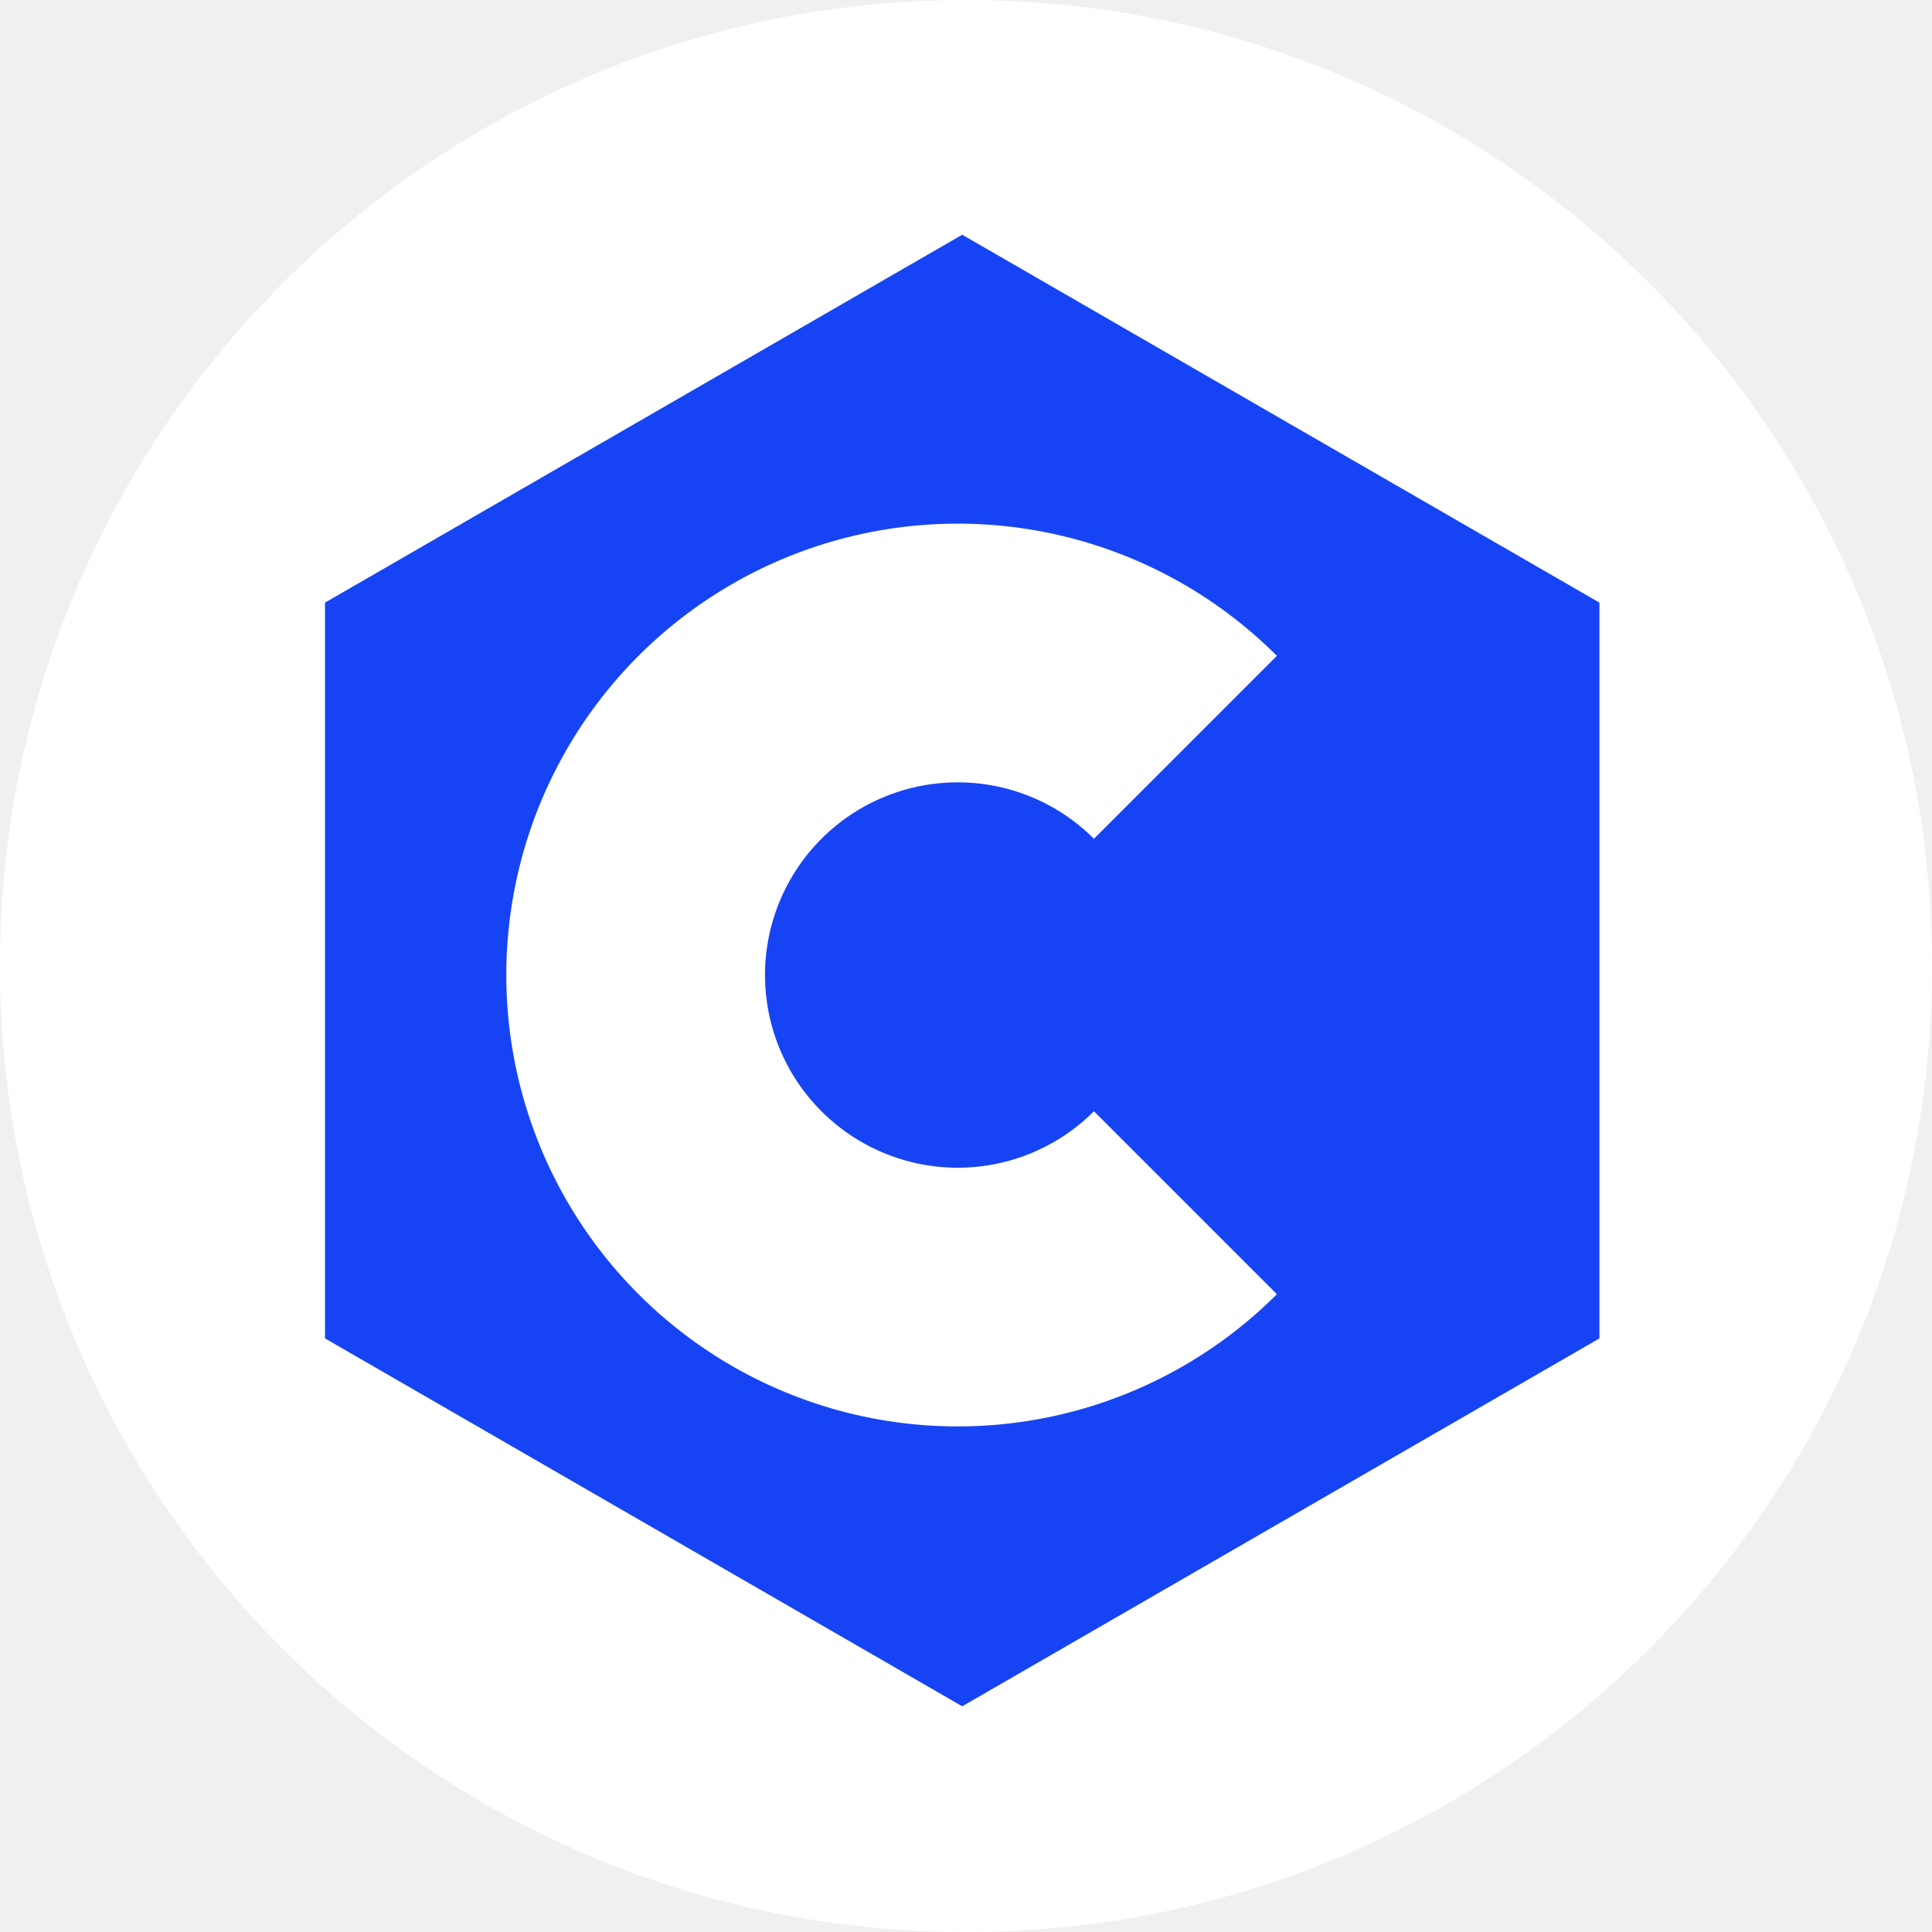
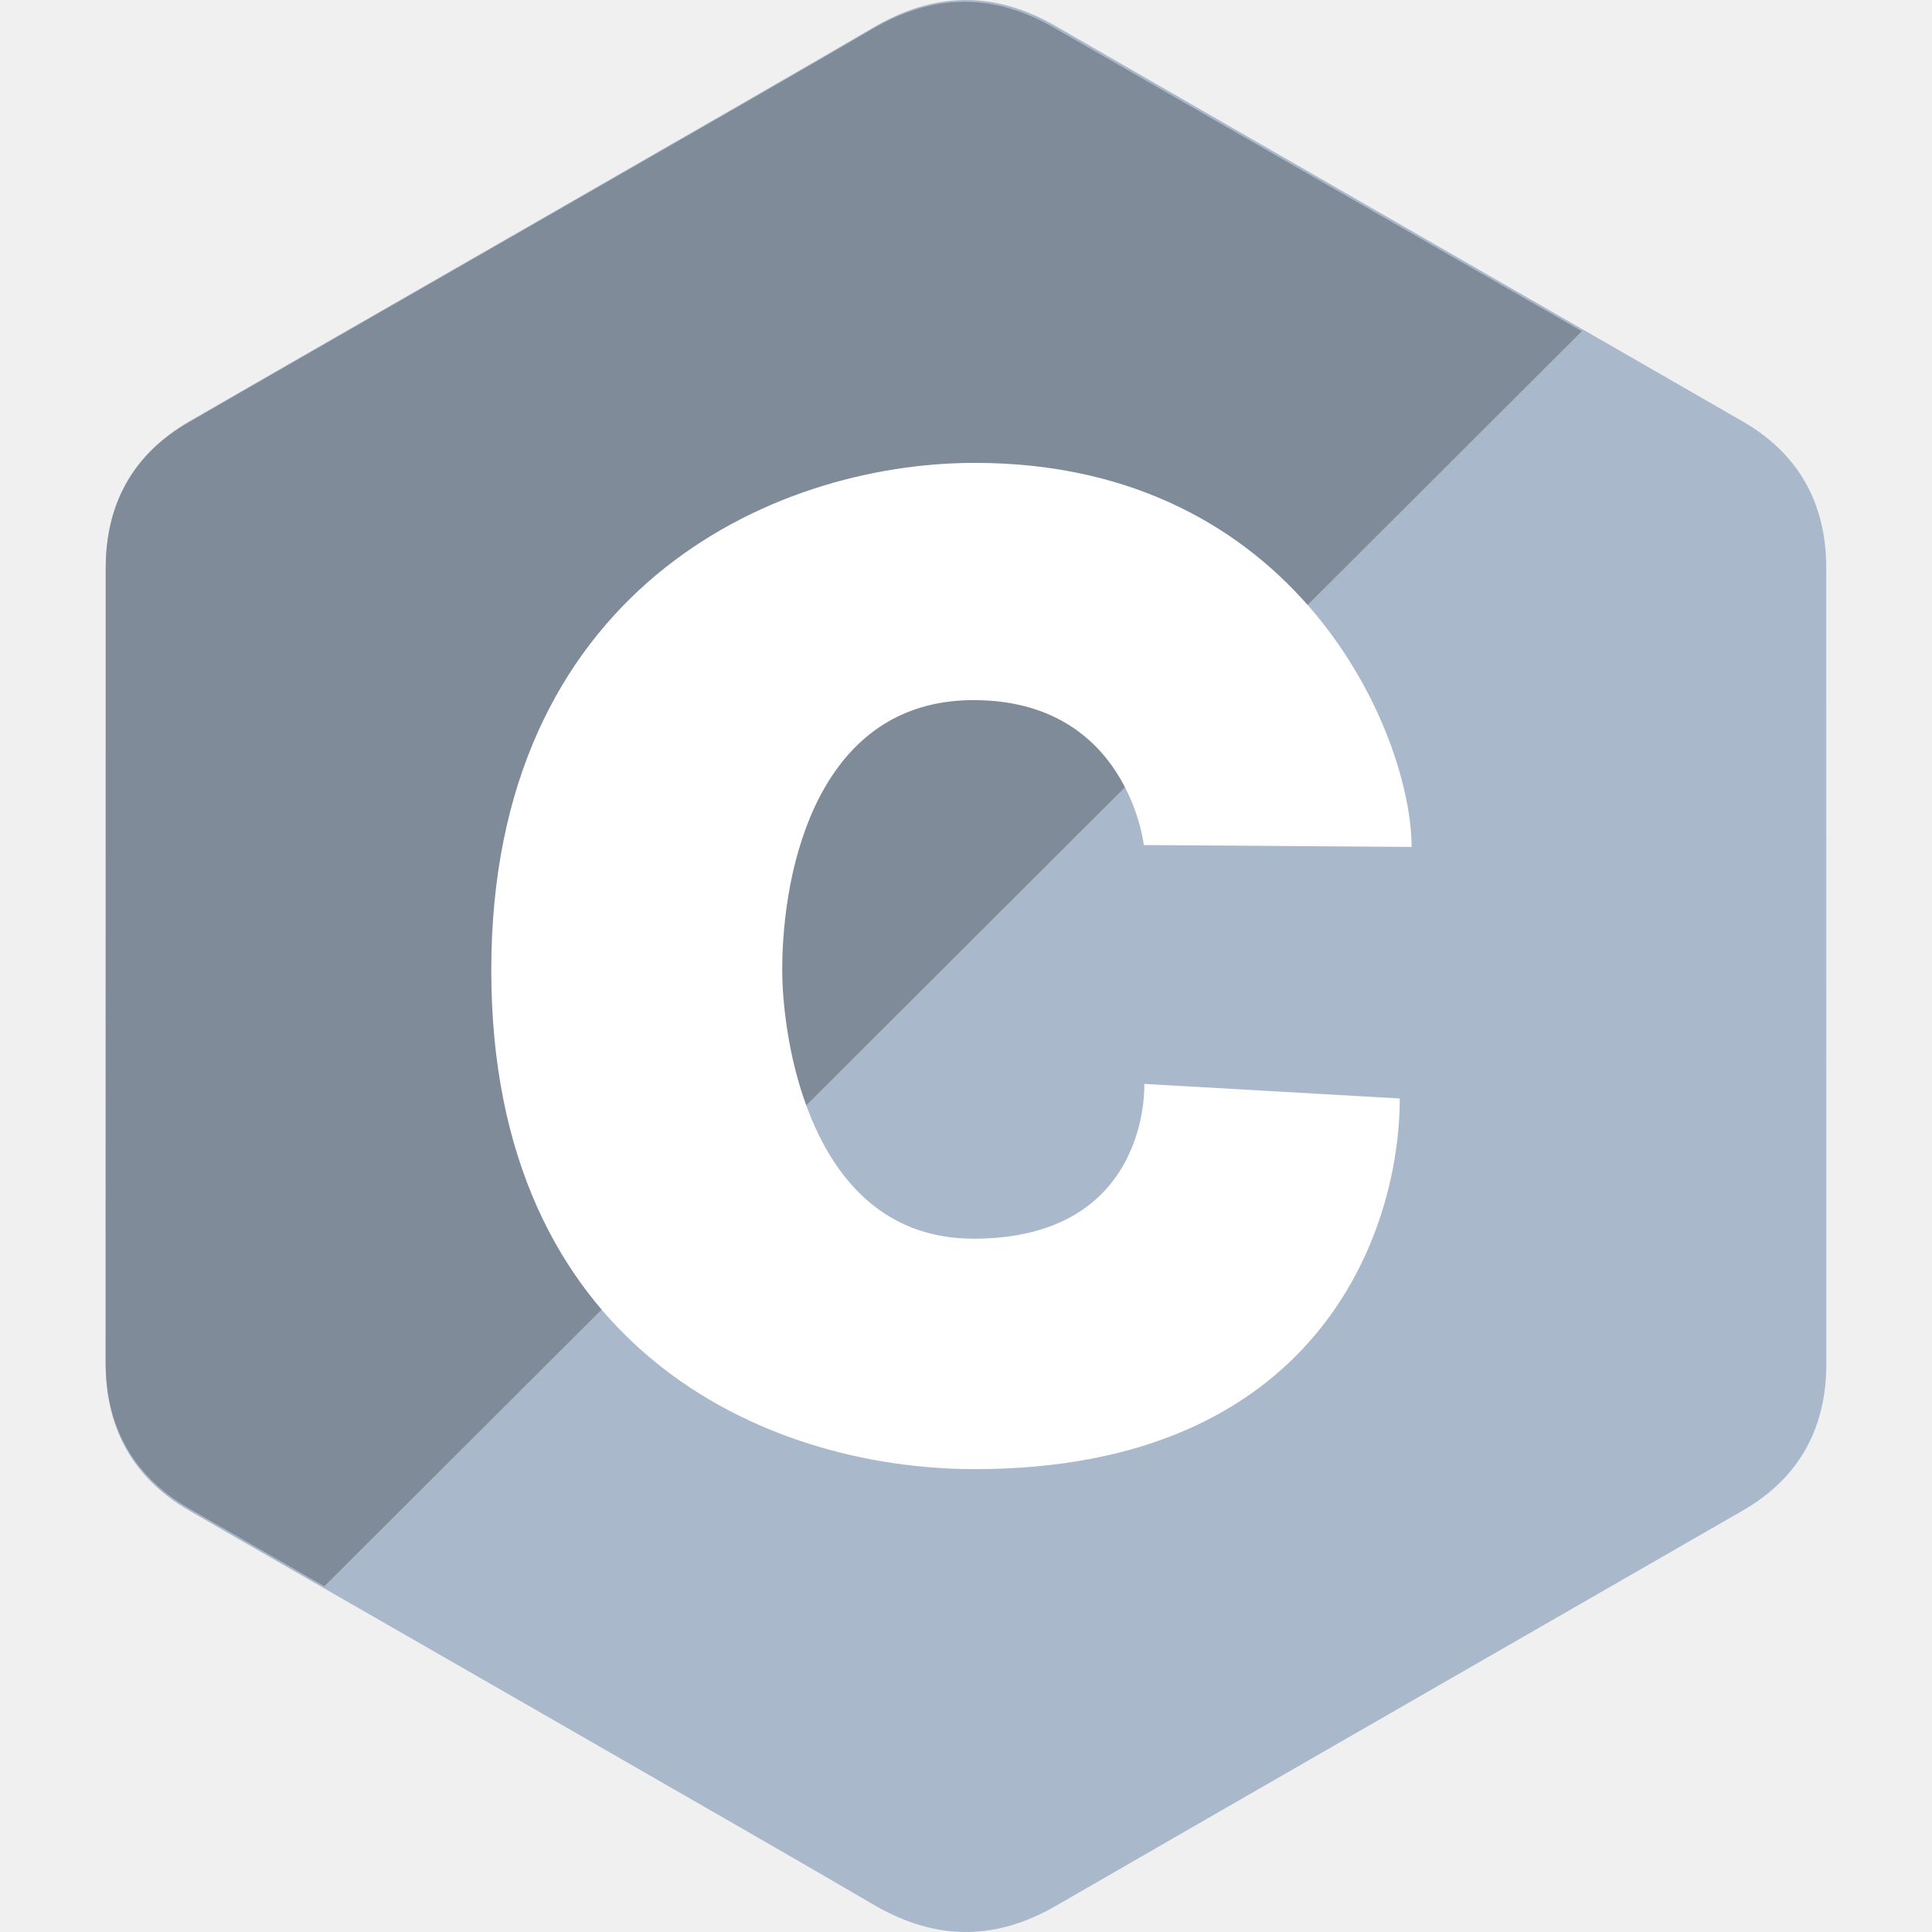
- <svg xmlns="http://www.w3.org/2000/svg" width="170" height="170" viewBox="0 0 170 170" fill="none">
-   <rect width="170" height="170" rx="85" fill="white" />
-   <path d="M140.736 53.026L84.667 20.654L28.598 53.026V117.769L84.667 150.14L140.736 117.769V53.026Z" fill="#1644F5" />
-   <path d="M112.356 57.708C106.801 52.154 99.724 48.371 92.019 46.838C84.314 45.305 76.328 46.092 69.07 49.098C61.812 52.105 55.609 57.196 51.244 63.727C46.88 70.259 44.55 77.939 44.55 85.794C44.55 93.65 46.88 101.33 51.244 107.861C55.609 114.393 61.812 119.484 69.07 122.491C76.328 125.497 84.314 126.283 92.019 124.751C99.724 123.218 106.801 119.435 112.356 113.88L96.26 97.784C93.889 100.156 90.867 101.771 87.578 102.425C84.289 103.079 80.88 102.743 77.781 101.46C74.683 100.177 72.035 98.003 70.171 95.215C68.308 92.426 67.314 89.148 67.314 85.794C67.314 82.441 68.308 79.162 70.171 76.374C72.035 73.585 74.683 71.412 77.781 70.129C80.88 68.846 84.289 68.51 87.578 69.164C90.867 69.818 93.889 71.433 96.26 73.805L112.356 57.708Z" fill="white" />
+ <svg xmlns="http://www.w3.org/2000/svg" width="256px" height="256px" viewBox="0 0 228 256" version="1.1">
+   <g id="Page-1" stroke="none" stroke-width="1" fill="none" fill-rule="evenodd">
+     <g id="c">
+       <path d="M227.988,75.264 C227.987,70.959 227.065,67.156 225.202,63.892 C223.371,60.681 220.629,57.991 216.953,55.863 C186.599,38.379 156.217,20.948 125.874,3.445 C117.693,-1.272 109.762,-1.1 101.642,3.685 C89.56,10.804 29.073,45.424 11.048,55.853 C3.626,60.147 0.013,66.716 0.012,75.256 C0,110.419 0.012,145.58 0,180.743 C0.002,184.953 0.884,188.683 2.666,191.899 C4.497,195.205 7.276,197.97 11.038,200.146 C29.064,210.575 89.559,245.193 101.638,252.313 C109.762,257.101 117.693,257.272 125.876,252.553 C156.22,235.05 186.605,217.62 216.962,200.135 C220.724,197.96 223.504,195.194 225.335,191.89 C227.114,188.674 227.998,184.944 228,180.733 C228,180.733 228,110.428 227.988,75.264" id="Path" fill="#A9B9CB" />
+       <path d="M125.668,3.675 C117.501,-1.031 109.582,-0.86 101.476,3.914 C89.414,11.013 29.025,45.544 11.03,55.947 C3.619,60.228 0.013,66.781 0.012,75.299 C0,110.37 0.012,145.44 0,180.512 C0.002,184.711 0.883,188.431 2.661,191.638 C4.49,194.937 7.265,197.694 11.021,199.864 C15.143,202.247 21.493,205.898 28.975,210.193 L195.604,43.889 C172.289,30.49 148.968,17.101 125.668,3.675" id="Path" fill="#7F8B99" />
+       <path d="M137.562,111.972 L173.044,112.221 C173.044,97.467 158.08,61.333 115.177,61.333 C87.843,61.333 51.096,78.677 51.096,128.542 C51.096,178.406 87.119,194.667 115.177,194.667 C160.614,194.667 171.474,163.287 171.474,145.554 L137.624,143.622 C137.624,143.622 138.53,164.133 114.997,164.133 C93.274,164.133 89.649,137.575 89.649,128.542 C89.649,114.812 94.542,92.77 114.997,92.77 C135.452,92.77 137.562,111.972 137.562,111.972" id="Path" fill="#FFFFFF" />
+     </g>
+   </g>
</svg>
